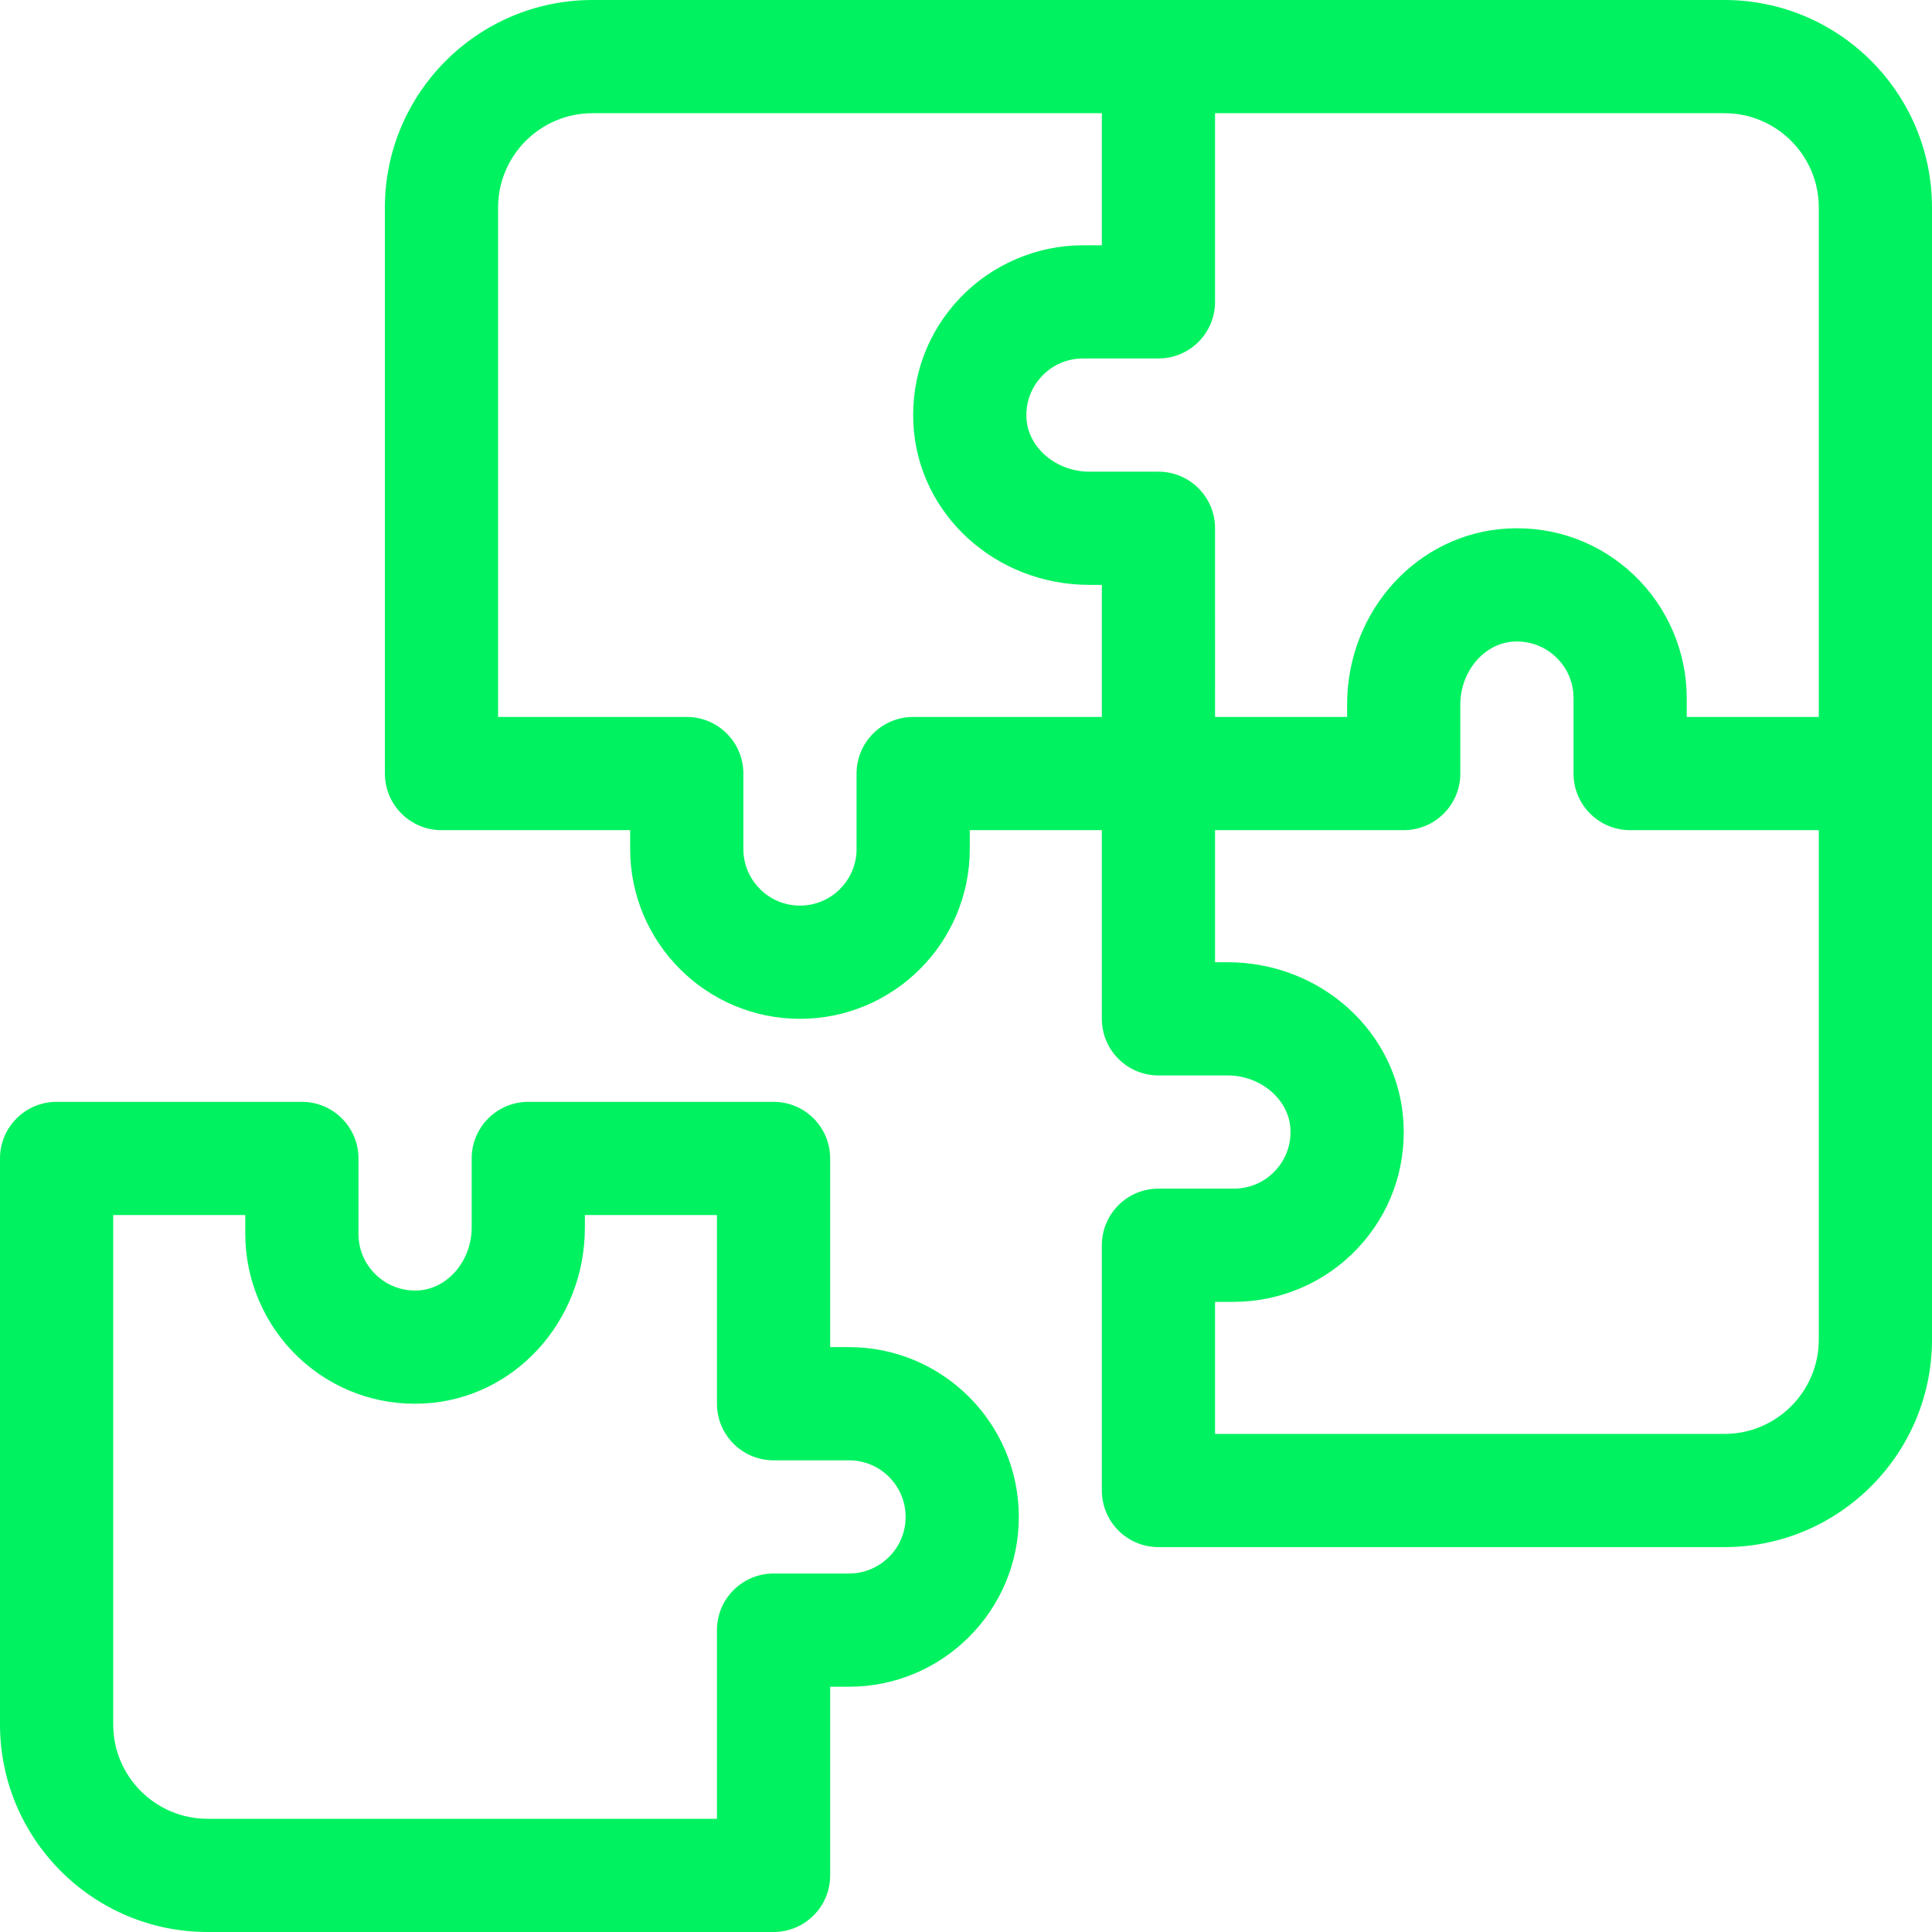
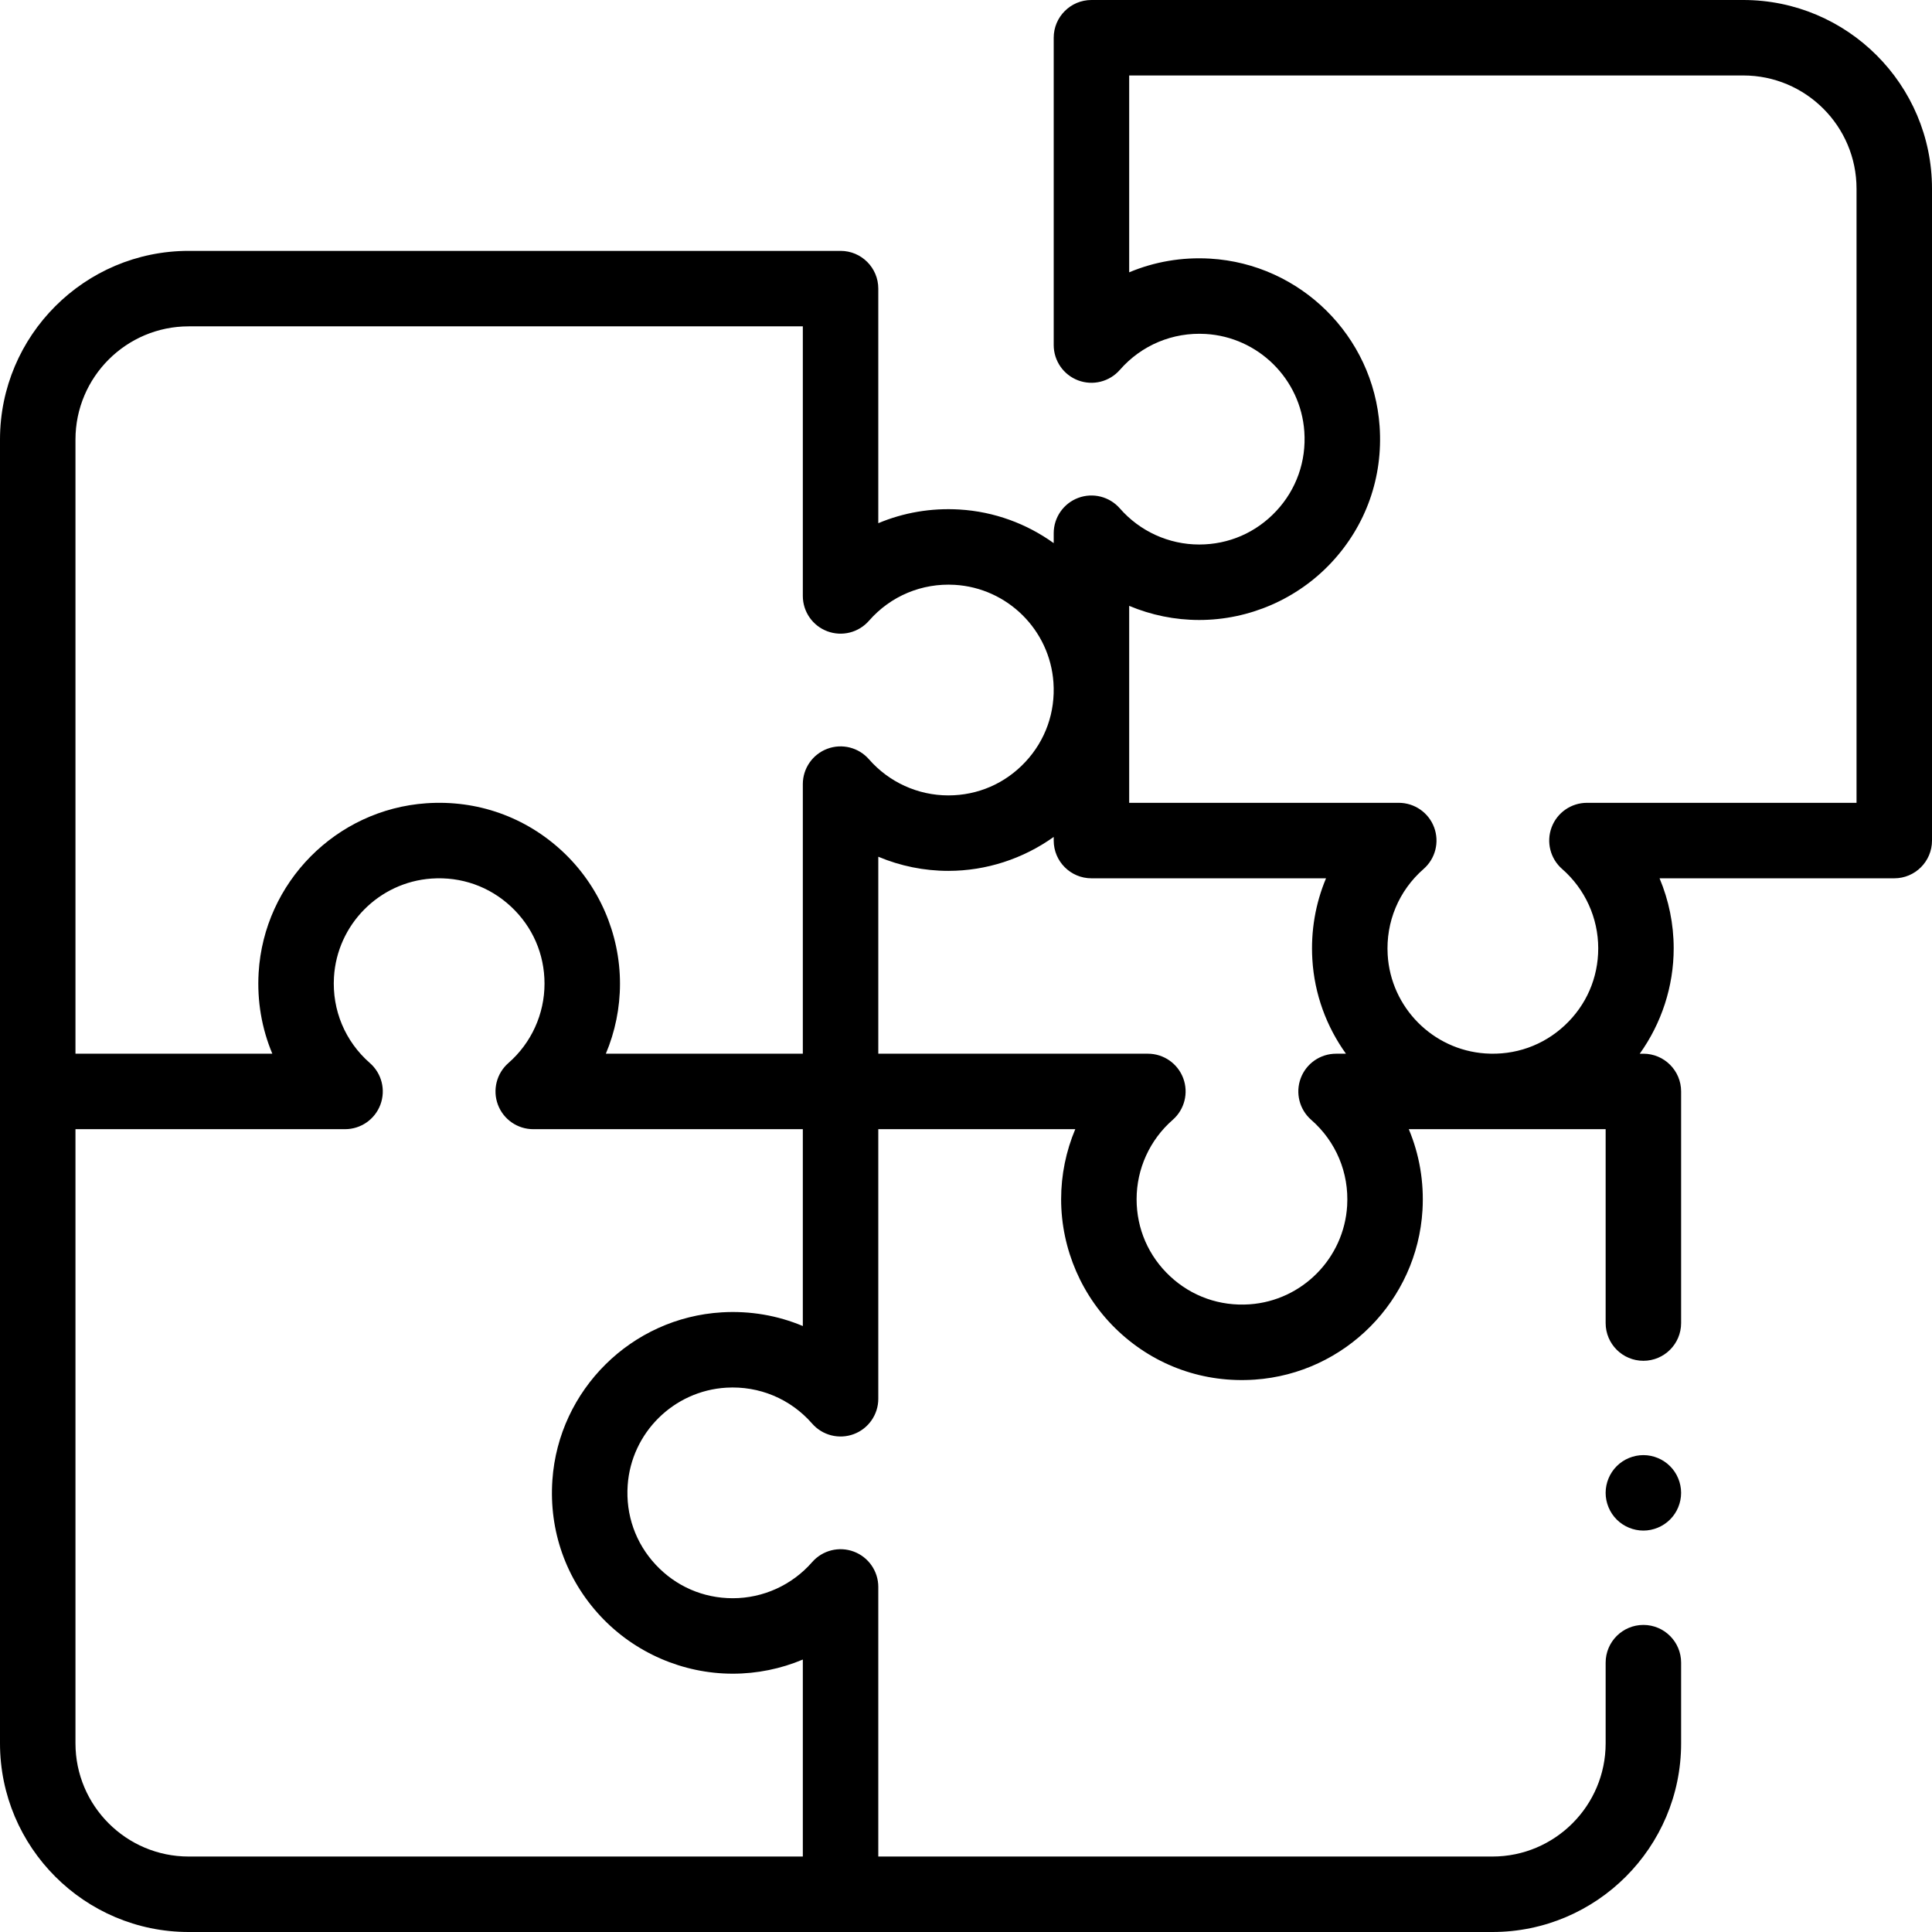
- <svg xmlns="http://www.w3.org/2000/svg" width="512" height="512" viewBox="0 0 512 512" fill="none">
-   <path d="M225.001 357H220V307C220 298.716 213.284 292 205 292H140C131.716 292 125 298.716 125 307V325.303C125 334.089 118.643 341.57 110.829 341.979C106.657 342.208 102.69 340.744 99.678 337.884C96.661 335.021 95 331.155 95 327V307C95 298.716 88.284 292 80 292H15C6.716 292 0 298.716 0 307V457C0 487.327 24.673 512 55 512H205C213.284 512 220 505.284 220 497V447H225C249.813 447 270 426.813 270 402C270 377.187 249.813 357 225.001 357V357ZM225 417H205C196.716 417 190 423.716 190 432V482H55C41.215 482 30 470.785 30 457V322H65V327C65 339.286 70.112 351.185 79.026 359.644C88.067 368.226 99.92 372.595 112.397 371.938C136.287 370.687 155 350.203 155 325.303V322H190V372C190 380.284 196.716 387 205 387H225.001C233.272 387 240 393.729 240 402C240 410.271 233.271 417 225 417Z" fill="#00F260" />
-   <path d="M512 55C512 24.673 487.327 0 457 0H307H157C126.673 0 102 24.673 102 55.001L102.001 205C102.001 213.284 108.717 220 117.001 220H167V225C167 249.813 187.188 270 212.001 270C236.813 270 257 249.813 257 225.001V220H291.999L292 270C292 278.284 298.716 285 307 285H325.303C334.089 285 341.57 291.357 341.979 299.171C342.198 303.35 340.744 307.31 337.884 310.322C335.021 313.339 331.156 315 327 315H307C298.716 315 292 321.716 292 330V395C292 403.284 298.716 410 307 410H457C487.327 410 512 385.327 512 355V55ZM322 80V30H457C470.785 30 482 41.215 482 55V190H447V185C447 172.714 441.888 160.815 432.974 152.356C423.932 143.774 412.068 139.409 399.603 140.062C375.713 141.313 357 161.798 357 186.697V190H322.001L322 140C322 131.716 315.284 125 307 125H288.697C279.911 125 272.43 118.643 272.021 110.829C271.802 106.651 273.256 102.69 276.116 99.678C278.979 96.661 282.845 95 287 95H307C315.284 95 322 88.284 322 80V80ZM242 190C233.716 190 227 196.716 227 205V225.001C227 233.272 220.271 240 212 240C203.729 240 197 233.271 197 225V205C197 196.716 190.284 190 182 190H132.001L132 55.001C132 41.216 143.215 30 157 30H292V65H287C274.714 65 262.815 70.112 254.356 79.026C245.775 88.067 241.409 99.919 242.062 112.397C243.313 136.287 263.797 155 288.697 155H292L292.001 190H242ZM457 380H322V345H327C339.286 345 351.185 339.888 359.645 330.974C368.225 321.933 372.591 310.081 371.938 297.603C370.687 273.713 350.202 255 325.303 255H322L321.999 220H372C380.284 220 387 213.284 387 205V186.697C387 177.911 393.357 170.43 401.171 170.021C405.346 169.809 409.311 171.257 412.322 174.116C415.339 176.979 417 180.845 417 185V205C417 213.284 423.716 220 432 220H481.999L482 355C482 368.785 470.785 380 457 380Z" fill="#00F260" />
+ <svg xmlns="http://www.w3.org/2000/svg" id="Capa_1" enable-background="new 0 0 512 512" height="512" viewBox="0 0 512 512" width="512">
+   <g id="XMLID_1631_">
+     <g id="XMLID_321_">
+       <path id="XMLID_347_" d="m462 0h-172.757c-5.523 0-10 4.477-10 10v81.444c0 4.167 2.584 7.898 6.486 9.362 3.899 1.463 8.301.356 11.044-2.783 5.738-6.567 14.037-10.03 22.749-9.519 13.936.827 25.172 11.945 26.137 25.86.545 7.859-2.094 15.337-7.431 21.057-5.343 5.727-12.596 8.88-20.423 8.88-8.052 0-15.718-3.488-21.032-9.569-2.742-3.139-7.144-4.248-11.044-2.783-3.901 1.464-6.486 5.195-6.486 9.362v2.623c-7.136-5.13-15.726-8.357-25.021-8.91-7.492-.445-14.799.83-21.465 3.629v-62.167c0-5.523-4.477-10-10-10h-172.757c-27.57 0-50 22.43-50 50v345.514c0 27.57 22.43 50 50 50h345.514c27.57 0 50-22.43 50-50v-21.378c0-5.523-4.477-10-10-10s-10 4.477-10 10v21.378c0 16.542-13.458 30-30 30h-162.757v-71.444c0-4.167-2.584-7.898-6.486-9.362-3.901-1.466-8.303-.356-11.044 2.783-5.314 6.082-12.98 9.57-21.032 9.57-7.827 0-15.08-3.154-20.423-8.88-5.337-5.72-7.977-13.199-7.432-21.058.965-13.916 12.201-25.033 26.137-25.86 8.71-.516 17.011 2.951 22.75 9.519 2.742 3.138 7.142 4.246 11.044 2.783 3.901-1.464 6.486-5.195 6.486-9.362v-71.444h52.2c-2.446 5.813-3.747 12.115-3.747 18.562 0 13.238 5.553 26.012 15.236 35.046 9.819 9.162 22.633 13.693 36.087 12.761 23.914-1.659 43.019-20.963 44.44-44.904.444-7.492-.829-14.799-3.629-21.465h52.169v51.379c0 5.523 4.477 10 10 10s10-4.477 10-10v-61.379c0-5.523-4.477-10-10-10h-.963c5.785-8.085 8.996-17.868 8.996-27.924 0-6.447-1.301-12.749-3.747-18.562h62.201c5.523 0 10-4.477 10-10v-172.759c0-27.57-22.43-50-50-50zm-442 116.486c0-16.542 13.458-30 30-30h162.757v71.444c0 4.167 2.584 7.898 6.486 9.362 3.898 1.463 8.301.355 11.044-2.783 5.737-6.566 14.033-10.035 22.749-9.519 13.935.828 25.172 11.945 26.137 25.861.545 7.859-2.094 15.337-7.432 21.058-5.343 5.726-12.596 8.88-20.423 8.88-8.052 0-15.718-3.488-21.031-9.569-2.743-3.14-7.145-4.248-11.044-2.783-3.902 1.464-6.486 5.195-6.486 9.362v71.444h-52.201c2.446-5.813 3.747-12.115 3.747-18.562 0-13.238-5.553-26.011-15.236-35.046-9.819-9.161-22.635-13.69-36.085-12.761-23.915 1.659-43.02 20.963-44.441 44.903-.445 7.492.829 14.8 3.628 21.465h-52.169zm171.292 231.297c-23.94 1.421-43.245 20.527-44.903 44.441-.933 13.451 3.599 26.267 12.76 36.085 9.035 9.683 21.809 15.236 35.046 15.236 6.447 0 12.748-1.3 18.562-3.747v52.202h-162.757c-16.542 0-30-13.458-30-30v-162.757h71.444c4.167 0 7.898-2.584 9.362-6.486s.355-8.303-2.783-11.044c-6.567-5.737-10.036-14.029-9.519-22.749.827-13.936 11.945-25.172 25.86-26.137 7.859-.544 15.337 2.094 21.058 7.432 5.726 5.343 8.88 12.596 8.88 20.423 0 8.052-3.488 15.718-9.569 21.031-3.138 2.742-4.247 7.143-2.783 11.044 1.464 3.902 5.195 6.486 9.362 6.486h71.444v52.169c-6.665-2.801-13.973-4.077-21.464-3.629zm156.198-51.009c6.566 5.737 10.036 14.029 9.519 22.749-.827 13.935-11.945 25.171-25.86 26.137-7.858.541-15.338-2.094-21.058-7.432-5.727-5.343-8.88-12.596-8.88-20.423 0-8.052 3.488-15.718 9.569-21.032 3.138-2.742 4.247-7.143 2.783-11.044s-5.195-6.486-9.362-6.486h-71.443v-52.2c5.813 2.446 12.115 3.747 18.562 3.747 10.056 0 19.84-3.211 27.924-8.996v.964c0 5.523 4.477 10 10 10h62.169c-2.8 6.666-4.073 13.973-3.629 21.465.552 9.296 3.779 17.885 8.909 25.021h-2.623c-4.167 0-7.898 2.584-9.362 6.486-1.465 3.901-.356 8.302 2.782 11.044zm144.51-84.017h-71.443c-4.167 0-7.898 2.584-9.362 6.486-1.464 3.901-.355 8.302 2.783 11.044 6.082 5.313 9.569 12.979 9.569 21.031 0 7.827-3.154 15.08-8.88 20.423-5.72 5.337-13.199 7.977-21.058 7.432-13.916-.965-25.033-12.202-25.86-26.137-.518-8.72 2.952-17.012 9.518-22.75 3.138-2.742 4.247-7.143 2.783-11.044s-5.195-6.486-9.362-6.486h-71.443v-52.201c5.813 2.446 12.115 3.747 18.562 3.747 13.238 0 26.012-5.553 35.046-15.236 9.162-9.819 13.693-22.634 12.76-36.085-1.659-23.915-20.963-43.02-44.903-44.441-7.495-.446-14.8.829-21.465 3.629v-52.169h162.755c16.542 0 30 13.458 30 30z" />
+       <path id="XMLID_351_" d="m435.51 385.62c-2.63 0-5.21 1.07-7.07 2.93s-2.93 4.44-2.93 7.07 1.07 5.21 2.93 7.07 4.44 2.93 7.07 2.93 5.21-1.07 7.07-2.93c1.87-1.86 2.93-4.44 2.93-7.07s-1.06-5.21-2.93-7.07c-1.86-1.86-4.43-2.93-7.07-2.93z" />
+     </g>
+   </g>
</svg>
